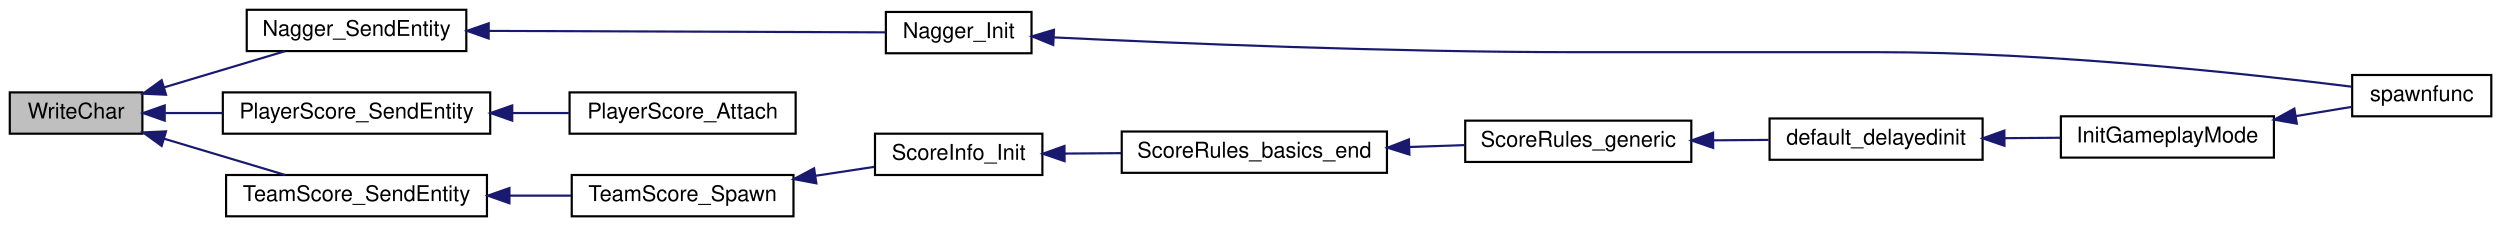
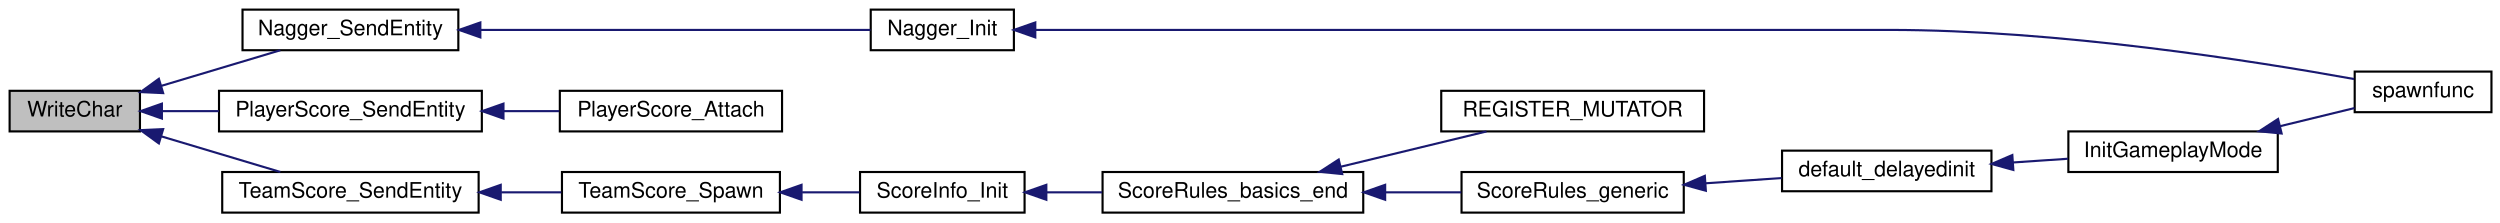
- <svg xmlns="http://www.w3.org/2000/svg" xmlns:xlink="http://www.w3.org/1999/xlink" width="1150pt" height="104pt" viewBox="0.00 0.00 1150.00 104.00">
+ <svg xmlns="http://www.w3.org/2000/svg" xmlns:xlink="http://www.w3.org/1999/xlink" width="1170pt" height="104pt" viewBox="0.00 0.00 1170.00 104.00">
  <g id="graph0" class="graph" transform="scale(1 1) rotate(0) translate(4 100)">
    <g id="node1" class="node">
      <polygon fill="#bfbfbf" stroke="black" points="0.5,-38.5 0.5,-57.5 61.5,-57.5 61.5,-38.5 0.5,-38.5" />
      <text text-anchor="middle" x="31" y="-45.5" font-family="Helvetica,sans-Serif" font-size="10.00">WriteChar</text>
    </g>
    <g id="node2" class="node">
      <g id="a_node2">
        <a xlink:href="../../d1/dad/server_2command_2vote_8qc.html#aeb5a1f746f1d97c3cc25df64e6b0ef68" target="_top" xlink:title="Nagger_SendEntity">
          <polygon fill="none" stroke="black" points="109.5,-76.5 109.5,-95.5 210.5,-95.5 210.5,-76.5 109.5,-76.5" />
          <text text-anchor="middle" x="160" y="-83.5" font-family="Helvetica,sans-Serif" font-size="10.00">Nagger_SendEntity</text>
        </a>
      </g>
    </g>
    <g id="edge1" class="edge">
      <path fill="none" stroke="midnightblue" d="M71.386,-59.785C89.323,-65.152 110.274,-71.421 127.191,-76.482" />
      <polygon fill="midnightblue" stroke="midnightblue" points="72.359,-56.423 61.776,-56.909 70.353,-63.129 72.359,-56.423" />
    </g>
    <g id="node5" class="node">
      <g id="a_node5">
        <a xlink:href="../../d2/d79/scores_8qc.html#ab5bc7141fb8354e589cccc6fefb03432" target="_top" xlink:title="PlayerScore_SendEntity">
          <polygon fill="none" stroke="black" points="98.5,-38.5 98.5,-57.5 221.5,-57.5 221.5,-38.5 98.5,-38.5" />
          <text text-anchor="middle" x="160" y="-45.5" font-family="Helvetica,sans-Serif" font-size="10.00">PlayerScore_SendEntity</text>
        </a>
      </g>
    </g>
    <g id="edge4" class="edge">
      <path fill="none" stroke="midnightblue" d="M72.019,-48C80.418,-48 89.454,-48 98.413,-48" />
      <polygon fill="midnightblue" stroke="midnightblue" points="71.776,-44.5 61.776,-48 71.776,-51.5 71.776,-44.5" />
    </g>
    <g id="node7" class="node">
      <g id="a_node7">
        <a xlink:href="../../d2/d79/scores_8qc.html#afada77c7b9046dc439737459f196231a" target="_top" xlink:title="TeamScore_SendEntity">
          <polygon fill="none" stroke="black" points="100,-0.5 100,-19.5 220,-19.5 220,-0.5 100,-0.5" />
          <text text-anchor="middle" x="160" y="-7.5" font-family="Helvetica,sans-Serif" font-size="10.00">TeamScore_SendEntity</text>
        </a>
      </g>
    </g>
    <g id="edge6" class="edge">
      <path fill="none" stroke="midnightblue" d="M71.386,-36.215C89.323,-30.848 110.274,-24.579 127.191,-19.518" />
      <polygon fill="midnightblue" stroke="midnightblue" points="70.353,-32.871 61.776,-39.091 72.359,-39.577 70.353,-32.871" />
    </g>
    <g id="node3" class="node">
      <g id="a_node3">
        <a xlink:href="../../db/dcc/g__world_8qc.html#a46448826729592b90ee5ec53da2e0fe6" target="_top" xlink:title="Nagger_Init">
-           <polygon fill="none" stroke="black" points="403.5,-75.5 403.5,-94.5 470.5,-94.5 470.5,-75.5 403.5,-75.5" />
-           <text text-anchor="middle" x="437" y="-82.5" font-family="Helvetica,sans-Serif" font-size="10.00">Nagger_Init</text>
+           <polygon fill="none" stroke="black" points="403.5,-76.5 403.5,-95.5 470.5,-95.5 470.5,-76.5 403.5,-76.5" />
+           <text text-anchor="middle" x="437" y="-83.5" font-family="Helvetica,sans-Serif" font-size="10.00">Nagger_Init</text>
        </a>
      </g>
    </g>
    <g id="edge2" class="edge">
-       <path fill="none" stroke="midnightblue" d="M220.949,-85.782C276.968,-85.578 358.505,-85.282 403.371,-85.119" />
-       <polygon fill="midnightblue" stroke="midnightblue" points="220.788,-82.282 210.8,-85.819 220.813,-89.282 220.788,-82.282" />
+       <path fill="none" stroke="midnightblue" d="M220.949,-86C276.968,-86 358.505,-86 403.371,-86" />
+       <polygon fill="midnightblue" stroke="midnightblue" points="220.8,-82.5 210.8,-86 220.8,-89.5 220.8,-82.5" />
    </g>
    <g id="node4" class="node">
      <g id="a_node4">
        <a xlink:href="../../db/dcc/g__world_8qc.html#aac7f083651dfcb99dbbd8afc5e339233" target="_top" xlink:title="spawnfunc">
-           <polygon fill="none" stroke="black" points="1078,-46.5 1078,-65.5 1142,-65.5 1142,-46.5 1078,-46.5" />
-           <text text-anchor="middle" x="1110" y="-53.5" font-family="Helvetica,sans-Serif" font-size="10.00">spawnfunc</text>
+           <polygon fill="none" stroke="black" points="1098,-47.5 1098,-66.5 1162,-66.5 1162,-47.5 1098,-47.5" />
+           <text text-anchor="middle" x="1130" y="-54.5" font-family="Helvetica,sans-Serif" font-size="10.00">spawnfunc</text>
        </a>
      </g>
    </g>
    <g id="edge3" class="edge">
-       <path fill="none" stroke="midnightblue" d="M480.821,-82.79C536.238,-80.126 635.797,-76 721,-76 721,-76 721,-76 860,-76 938.497,-76 1030.47,-66.002 1077.62,-60.144" />
-       <polygon fill="midnightblue" stroke="midnightblue" points="480.489,-79.302 470.672,-83.286 480.831,-86.294 480.489,-79.302" />
+       <path fill="none" stroke="midnightblue" d="M480.602,-86C537.628,-86 641.929,-86 731,-86 731,-86 731,-86 880,-86 958.774,-86 1050.63,-71.503 1097.69,-63.009" />
+       <polygon fill="midnightblue" stroke="midnightblue" points="480.518,-82.5 470.518,-86 480.518,-89.5 480.518,-82.5" />
    </g>
    <g id="node6" class="node">
      <g id="a_node6">
        <a xlink:href="../../d3/dcd/scores_8qh.html#aa5ca3a39735c2fd63ad4d8355b945ebd" target="_top" xlink:title="Attaches a PlayerScore entity to a player. ">
          <polygon fill="none" stroke="black" points="258,-38.5 258,-57.5 362,-57.5 362,-38.5 258,-38.5" />
          <text text-anchor="middle" x="310" y="-45.5" font-family="Helvetica,sans-Serif" font-size="10.00">PlayerScore_Attach</text>
        </a>
      </g>
    </g>
    <g id="edge5" class="edge">
      <path fill="none" stroke="midnightblue" d="M231.813,-48C240.541,-48 249.327,-48 257.686,-48" />
      <polygon fill="midnightblue" stroke="midnightblue" points="231.624,-44.5 221.624,-48 231.624,-51.5 231.624,-44.5" />
    </g>
    <g id="node8" class="node">
      <g id="a_node8">
        <a xlink:href="../../d2/d79/scores_8qc.html#a5db481005e2c63c868c58b15537638a0" target="_top" xlink:title="TeamScore_Spawn">
          <polygon fill="none" stroke="black" points="259,-0.5 259,-19.5 361,-19.5 361,-0.5 259,-0.5" />
          <text text-anchor="middle" x="310" y="-7.5" font-family="Helvetica,sans-Serif" font-size="10.00">TeamScore_Spawn</text>
        </a>
      </g>
    </g>
    <g id="edge7" class="edge">
      <path fill="none" stroke="midnightblue" d="M230.567,-10C240.051,-10 249.632,-10 258.684,-10" />
      <polygon fill="midnightblue" stroke="midnightblue" points="230.345,-6.5 220.344,-10 230.344,-13.5 230.345,-6.5" />
    </g>
    <g id="node9" class="node">
      <g id="a_node9">
        <a xlink:href="../../d3/dcd/scores_8qh.html#ad00aa8f918636d852f0802ab8bf16c84" target="_top" xlink:title="Initialize the scores info for the given number of teams. ">
-           <polygon fill="none" stroke="black" points="398.5,-19.5 398.5,-38.5 475.5,-38.5 475.5,-19.5 398.5,-19.5" />
-           <text text-anchor="middle" x="437" y="-26.5" font-family="Helvetica,sans-Serif" font-size="10.00">ScoreInfo_Init</text>
+           <polygon fill="none" stroke="black" points="398.5,-0.5 398.5,-19.5 475.5,-19.5 475.5,-0.5 398.5,-0.5" />
+           <text text-anchor="middle" x="437" y="-7.5" font-family="Helvetica,sans-Serif" font-size="10.00">ScoreInfo_Init</text>
        </a>
      </g>
    </g>
    <g id="edge8" class="edge">
-       <path fill="none" stroke="midnightblue" d="M371.077,-19.132C380.312,-20.535 389.618,-21.95 398.186,-23.252" />
-       <polygon fill="midnightblue" stroke="midnightblue" points="371.534,-15.661 361.122,-17.619 370.482,-22.582 371.534,-15.661" />
+       <path fill="none" stroke="midnightblue" d="M371.372,-10C380.51,-10 389.709,-10 398.186,-10" />
+       <polygon fill="midnightblue" stroke="midnightblue" points="371.122,-6.5 361.122,-10 371.122,-13.5 371.122,-6.5" />
    </g>
    <g id="node10" class="node">
      <g id="a_node10">
        <a xlink:href="../../d6/d4e/scores__rules_8qh.html#a70c01ecc880399b0cc5fa84520d93a05" target="_top" xlink:title="ScoreRules_basics_end">
-           <polygon fill="none" stroke="black" points="512,-20.5 512,-39.5 634,-39.5 634,-20.5 512,-20.5" />
-           <text text-anchor="middle" x="573" y="-27.5" font-family="Helvetica,sans-Serif" font-size="10.00">ScoreRules_basics_end</text>
+           <polygon fill="none" stroke="black" points="512,-0.5 512,-19.5 634,-19.5 634,-0.5 512,-0.5" />
+           <text text-anchor="middle" x="573" y="-7.5" font-family="Helvetica,sans-Serif" font-size="10.00">ScoreRules_basics_end</text>
        </a>
      </g>
    </g>
    <g id="edge9" class="edge">
-       <path fill="none" stroke="midnightblue" d="M485.719,-29.356C494.161,-29.419 503.05,-29.485 511.784,-29.551" />
-       <polygon fill="midnightblue" stroke="midnightblue" points="485.709,-25.856 475.683,-29.281 485.657,-32.856 485.709,-25.856" />
+       <path fill="none" stroke="midnightblue" d="M485.719,-10C494.161,-10 503.05,-10 511.784,-10" />
+       <polygon fill="midnightblue" stroke="midnightblue" points="485.683,-6.5 475.683,-10 485.683,-13.5 485.683,-6.5" />
    </g>
    <g id="node11" class="node">
      <g id="a_node11">
-         <a xlink:href="../../d6/d4e/scores__rules_8qh.html#a9b29c13c36dd33cc7f639cb97e8e6470" target="_top" xlink:title="ScoreRules_generic">
-           <polygon fill="none" stroke="black" points="670,-25.5 670,-44.5 774,-44.5 774,-25.5 670,-25.5" />
-           <text text-anchor="middle" x="722" y="-32.5" font-family="Helvetica,sans-Serif" font-size="10.00">ScoreRules_generic</text>
+         <a xlink:href="../../dc/da9/gamemode__ca_8qc.html#abc82708949d45746dfb807463502eeac" target="_top" xlink:title="REGISTER_MUTATOR">
+           <polygon fill="none" stroke="black" points="670.5,-38.5 670.5,-57.5 793.5,-57.5 793.5,-38.5 670.5,-38.5" />
+           <text text-anchor="middle" x="732" y="-45.5" font-family="Helvetica,sans-Serif" font-size="10.00">REGISTER_MUTATOR</text>
        </a>
      </g>
    </g>
    <g id="edge10" class="edge">
-       <path fill="none" stroke="midnightblue" d="M644.478,-32.397C652.938,-32.685 661.452,-32.975 669.57,-33.251" />
-       <polygon fill="midnightblue" stroke="midnightblue" points="644.328,-28.89 634.215,-32.048 644.09,-35.886 644.328,-28.89" />
+       <path fill="none" stroke="midnightblue" d="M623.447,-21.968C645.448,-27.293 670.994,-33.476 691.667,-38.48" />
+       <polygon fill="midnightblue" stroke="midnightblue" points="624.16,-18.54 613.618,-19.589 622.514,-25.343 624.16,-18.54" />
    </g>
    <g id="node12" class="node">
      <g id="a_node12">
-         <a xlink:href="../../d2/d76/teamplay_8qh.html#a8ebbca079649157562ec8d6c551db1d1" target="_top" xlink:title="default_delayedinit">
-           <polygon fill="none" stroke="black" points="810,-26.5 810,-45.5 908,-45.5 908,-26.5 810,-26.5" />
-           <text text-anchor="middle" x="859" y="-33.5" font-family="Helvetica,sans-Serif" font-size="10.00">default_delayedinit</text>
+         <a xlink:href="../../d6/d4e/scores__rules_8qh.html#a9b29c13c36dd33cc7f639cb97e8e6470" target="_top" xlink:title="ScoreRules_generic">
+           <polygon fill="none" stroke="black" points="680,-0.5 680,-19.5 784,-19.5 784,-0.5 680,-0.5" />
+           <text text-anchor="middle" x="732" y="-7.5" font-family="Helvetica,sans-Serif" font-size="10.00">ScoreRules_generic</text>
        </a>
      </g>
    </g>
    <g id="edge11" class="edge">
-       <path fill="none" stroke="midnightblue" d="M784.277,-35.454C792.755,-35.517 801.365,-35.581 809.566,-35.641" />
-       <polygon fill="midnightblue" stroke="midnightblue" points="784.063,-31.952 774.038,-35.378 784.011,-38.952 784.063,-31.952" />
+       <path fill="none" stroke="midnightblue" d="M644.596,-10C656.471,-10 668.59,-10 679.85,-10" />
+       <polygon fill="midnightblue" stroke="midnightblue" points="644.251,-6.5 634.251,-10 644.251,-13.5 644.251,-6.5" />
    </g>
    <g id="node13" class="node">
      <g id="a_node13">
-         <a xlink:href="../../d2/d76/teamplay_8qh.html#a25599ad73603f2e4e2b78726400732c8" target="_top" xlink:title="InitGameplayMode">
-           <polygon fill="none" stroke="black" points="944,-27.5 944,-46.5 1042,-46.5 1042,-27.5 944,-27.5" />
-           <text text-anchor="middle" x="993" y="-34.5" font-family="Helvetica,sans-Serif" font-size="10.00">InitGameplayMode</text>
+         <a xlink:href="../../d2/d76/teamplay_8qh.html#a8ebbca079649157562ec8d6c551db1d1" target="_top" xlink:title="default_delayedinit">
+           <polygon fill="none" stroke="black" points="830,-10.5 830,-29.5 928,-29.5 928,-10.5 830,-10.5" />
+           <text text-anchor="middle" x="879" y="-17.5" font-family="Helvetica,sans-Serif" font-size="10.00">default_delayedinit</text>
        </a>
      </g>
    </g>
    <g id="edge12" class="edge">
-       <path fill="none" stroke="midnightblue" d="M918.292,-36.442C926.809,-36.506 935.5,-36.572 943.786,-36.635" />
-       <polygon fill="midnightblue" stroke="midnightblue" points="918.055,-32.94 908.028,-36.364 918.002,-39.94 918.055,-32.94" />
+       <path fill="none" stroke="midnightblue" d="M794.377,-14.233C806.203,-15.049 818.433,-15.892 829.769,-16.674" />
+       <polygon fill="midnightblue" stroke="midnightblue" points="794.339,-10.722 784.122,-13.526 793.857,-17.705 794.339,-10.722" />
+     </g>
+     <g id="node14" class="node">
+       <g id="a_node14">
+         <a xlink:href="../../d2/d76/teamplay_8qh.html#a25599ad73603f2e4e2b78726400732c8" target="_top" xlink:title="InitGameplayMode">
+           <polygon fill="none" stroke="black" points="964,-19.5 964,-38.5 1062,-38.5 1062,-19.5 964,-19.5" />
+           <text text-anchor="middle" x="1013" y="-26.5" font-family="Helvetica,sans-Serif" font-size="10.00">InitGameplayMode</text>
+         </a>
+       </g>
    </g>
    <g id="edge13" class="edge">
-       <path fill="none" stroke="midnightblue" d="M1052.08,-46.596C1060.95,-48.062 1069.8,-49.524 1077.79,-50.844" />
-       <polygon fill="midnightblue" stroke="midnightblue" points="1052.54,-43.125 1042.1,-44.948 1051.4,-50.031 1052.54,-43.125" />
+       <path fill="none" stroke="midnightblue" d="M938.012,-23.955C946.618,-24.542 955.409,-25.142 963.786,-25.713" />
+       <polygon fill="midnightblue" stroke="midnightblue" points="938.243,-20.463 928.028,-23.275 937.767,-27.447 938.243,-20.463" />
+     </g>
+     <g id="edge14" class="edge">
+       <path fill="none" stroke="midnightblue" d="M1063.03,-40.937C1074.85,-43.815 1087.16,-46.812 1097.9,-49.427" />
+       <polygon fill="midnightblue" stroke="midnightblue" points="1063.8,-37.523 1053.25,-38.558 1062.14,-44.324 1063.8,-37.523" />
    </g>
  </g>
</svg>
